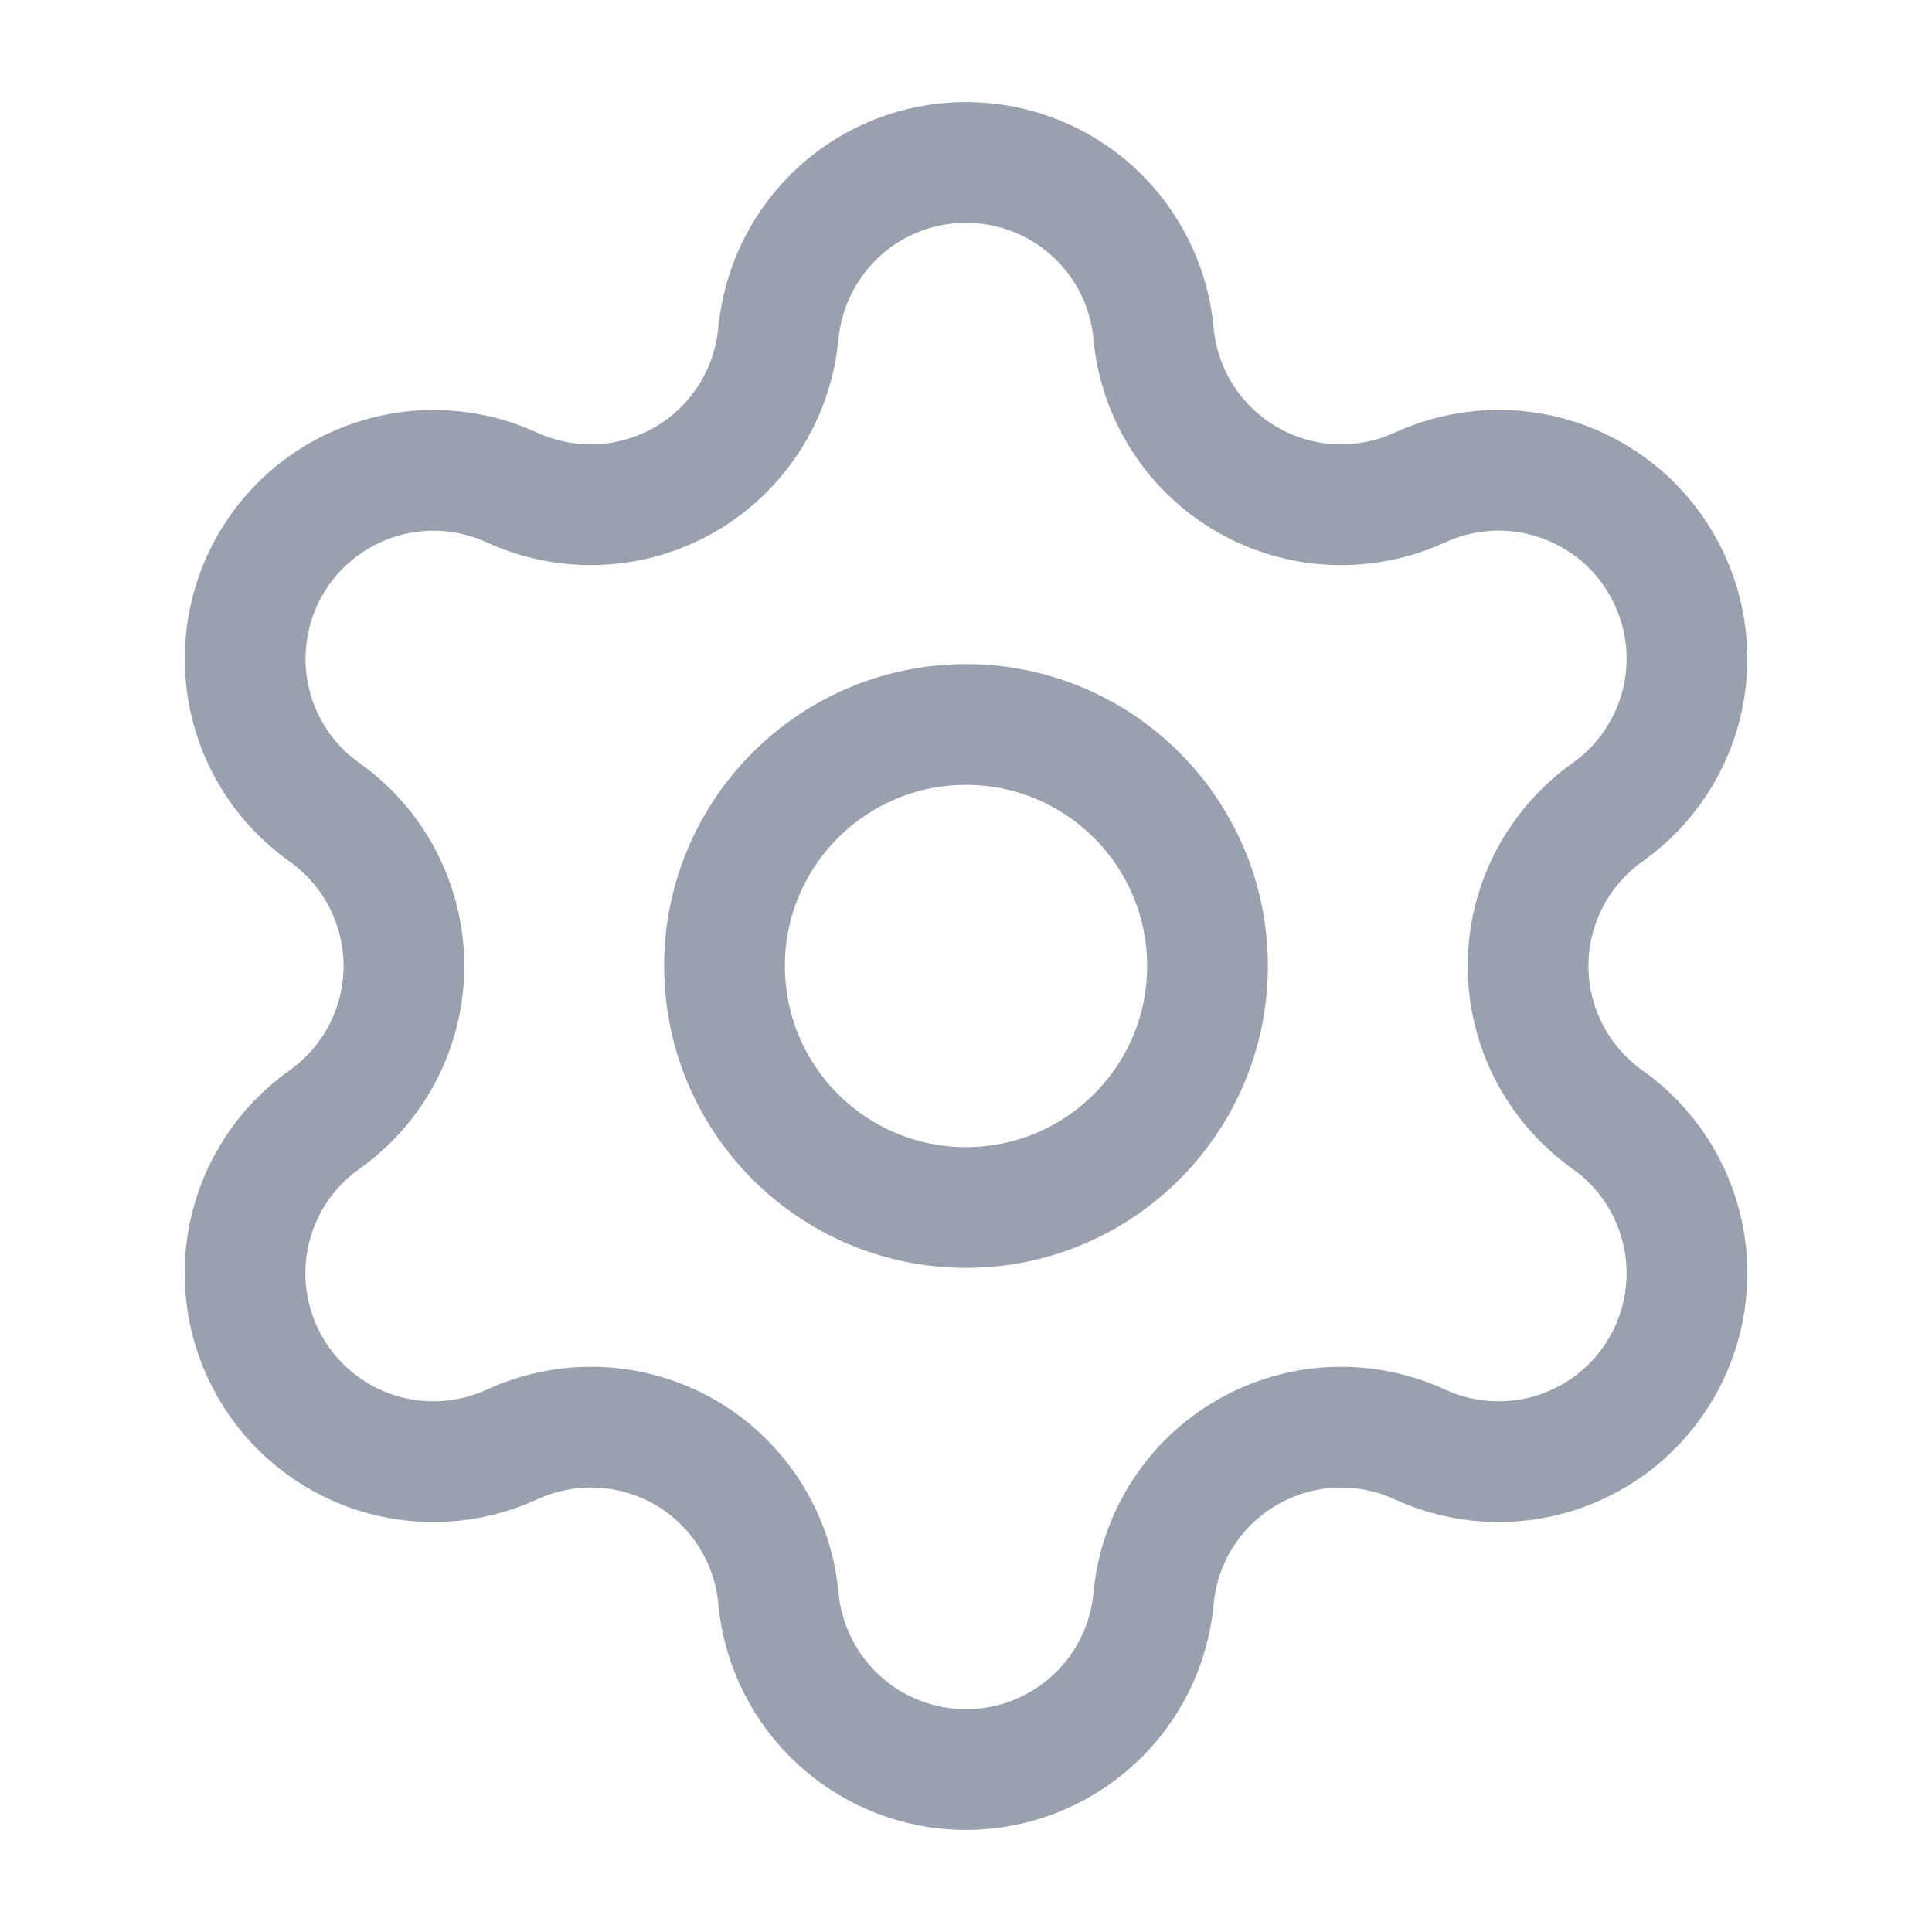
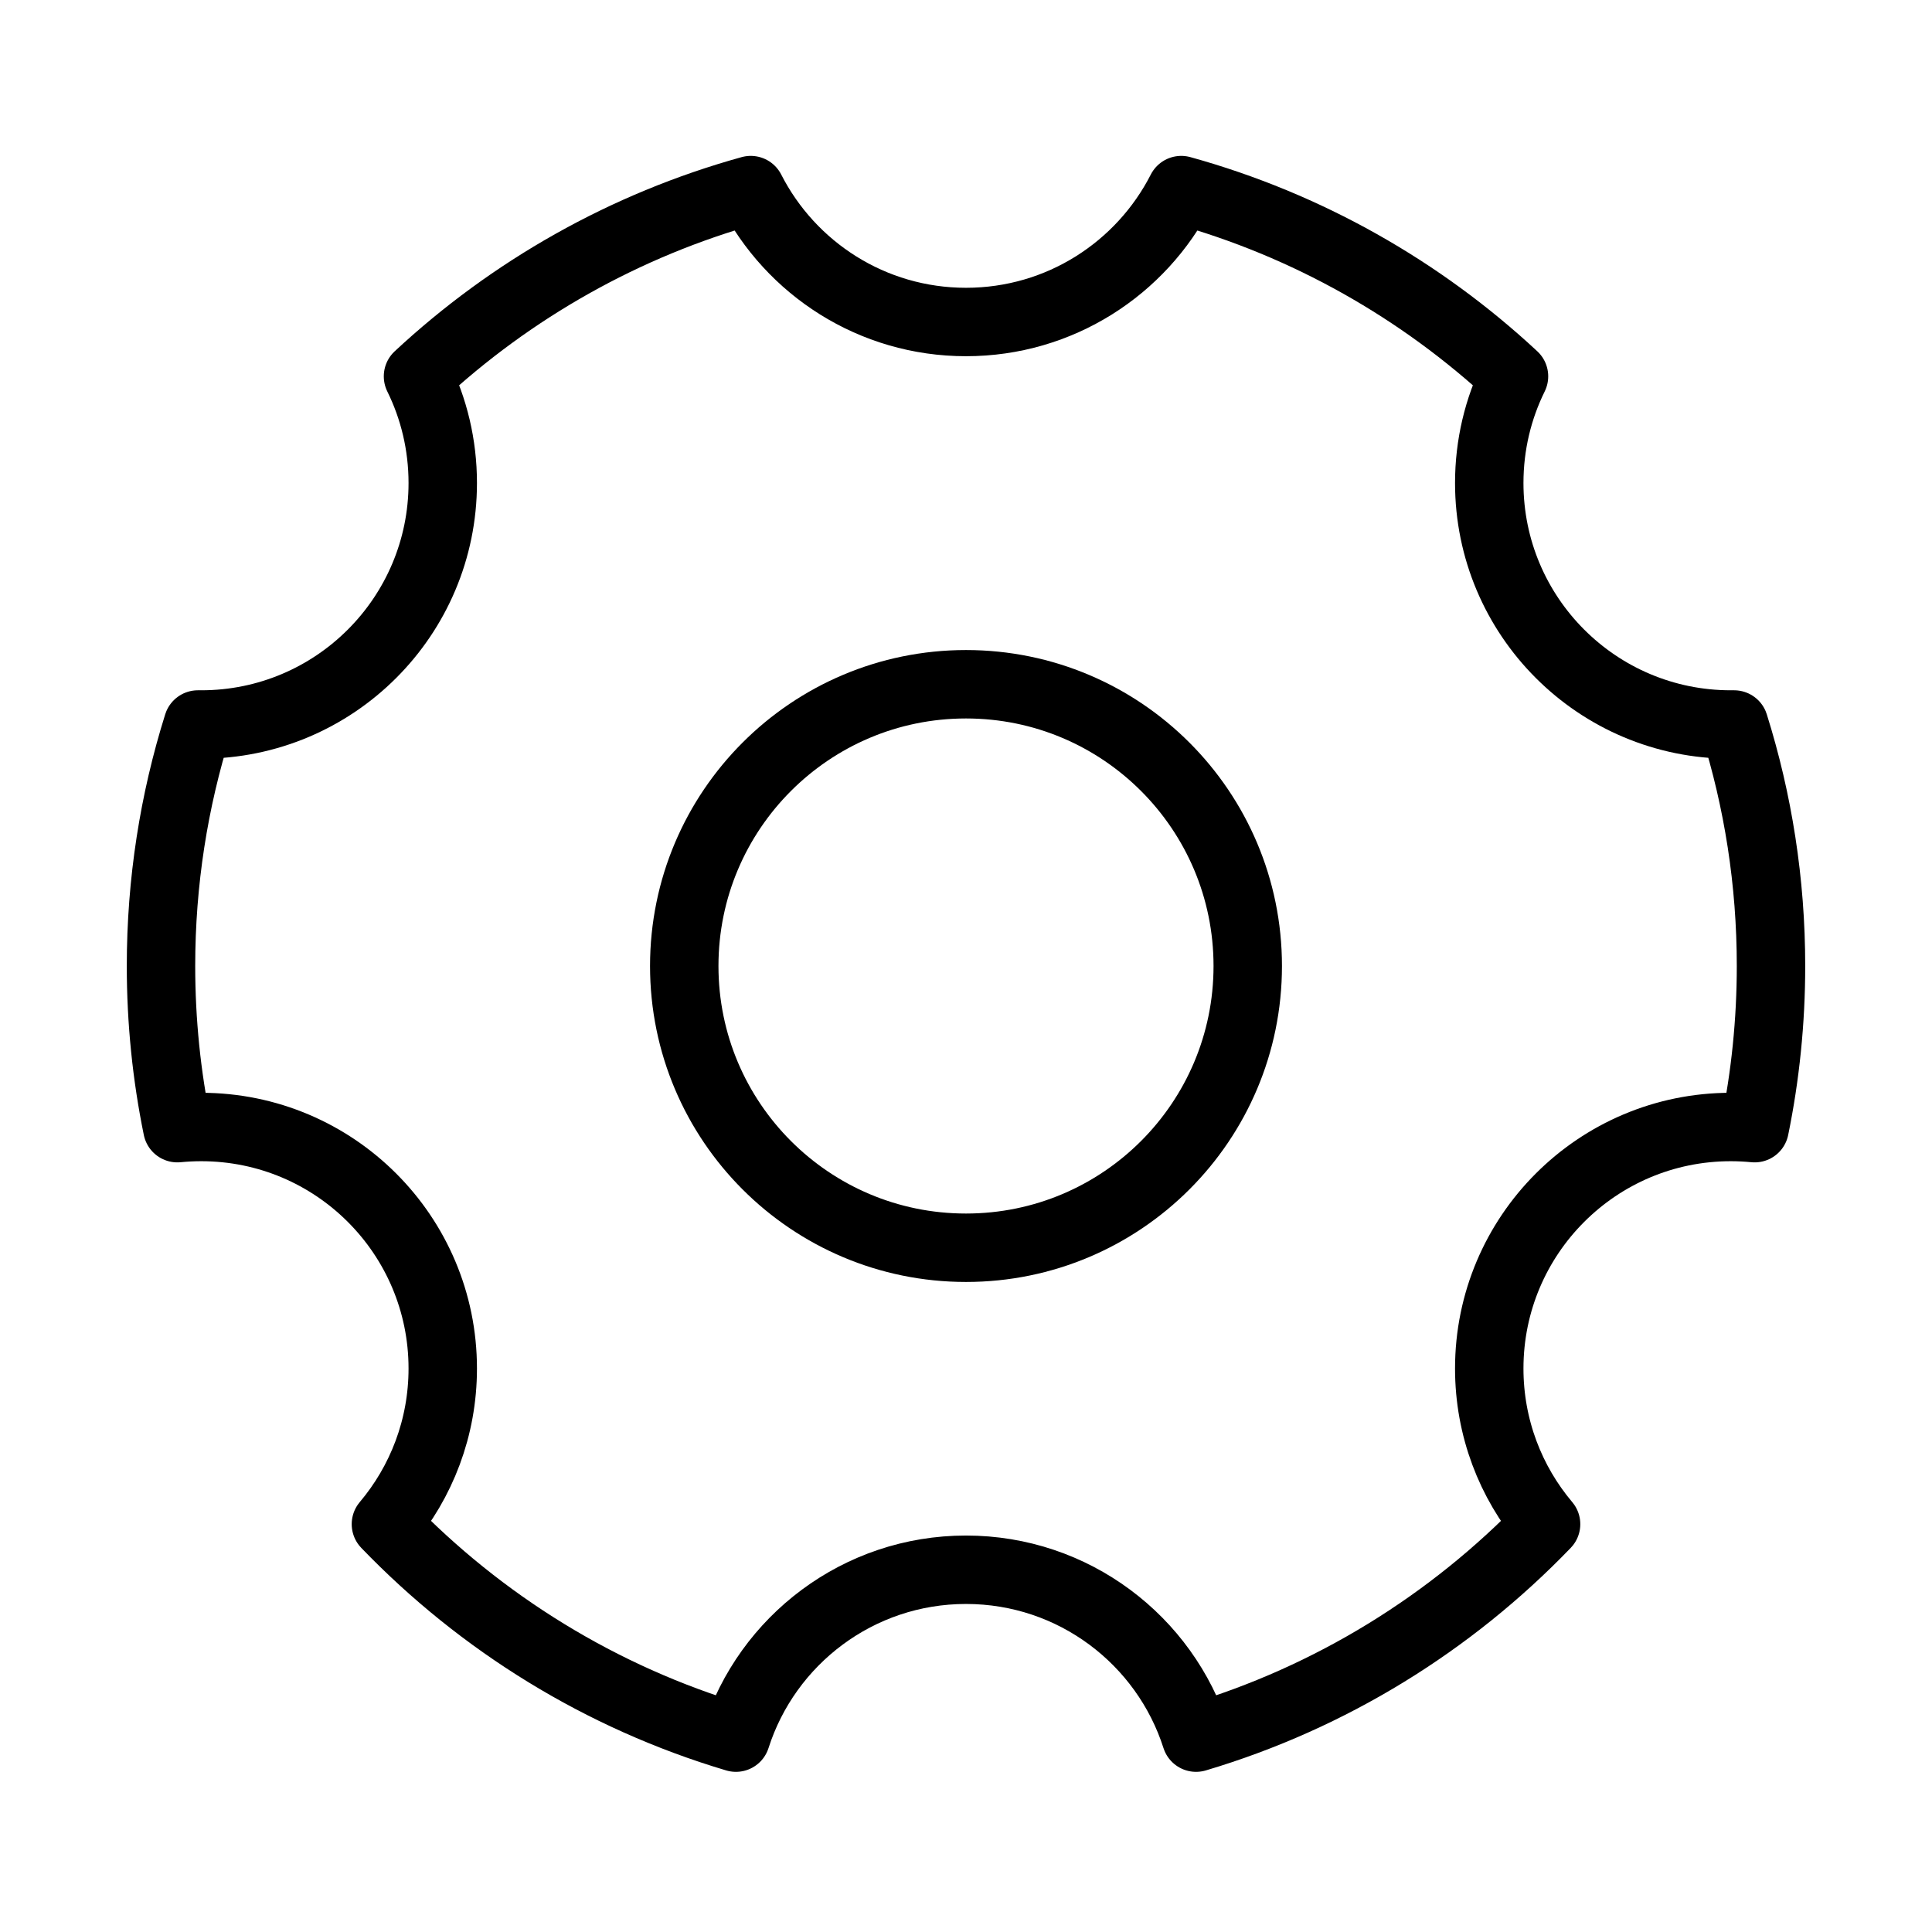
- <svg xmlns="http://www.w3.org/2000/svg" preserveAspectRatio="none" overflow="visible" style="display: block;" width="14" height="14" viewBox="0 0 14 14" fill="none">
-   <g id="Icon">
-     <path id="Vector" d="M5.641 2.413C5.674 2.075 5.831 1.761 6.082 1.532C6.333 1.303 6.661 1.177 7 1.177C7.34 1.177 7.667 1.303 7.919 1.532C8.17 1.761 8.327 2.075 8.359 2.413C8.378 2.631 8.45 2.842 8.568 3.027C8.686 3.211 8.847 3.365 9.037 3.475C9.227 3.584 9.44 3.647 9.659 3.656C9.878 3.666 10.097 3.622 10.295 3.53C10.604 3.39 10.954 3.369 11.276 3.473C11.599 3.576 11.872 3.796 12.041 4.09C12.211 4.383 12.265 4.729 12.194 5.061C12.122 5.392 11.93 5.685 11.654 5.882C11.475 6.008 11.329 6.176 11.227 6.37C11.126 6.565 11.073 6.78 11.073 7C11.073 7.219 11.126 7.435 11.227 7.629C11.329 7.824 11.475 7.991 11.654 8.117C11.93 8.314 12.122 8.607 12.194 8.939C12.265 9.27 12.211 9.616 12.041 9.91C11.872 10.203 11.599 10.423 11.276 10.527C10.954 10.63 10.604 10.61 10.295 10.47C10.097 10.377 9.878 10.334 9.659 10.343C9.44 10.353 9.227 10.415 9.037 10.525C8.847 10.634 8.686 10.788 8.568 10.973C8.45 11.158 8.378 11.368 8.359 11.587C8.327 11.925 8.17 12.239 7.919 12.467C7.667 12.696 7.34 12.823 7 12.823C6.661 12.823 6.333 12.696 6.082 12.467C5.831 12.239 5.674 11.925 5.641 11.587C5.622 11.368 5.55 11.158 5.433 10.973C5.315 10.788 5.154 10.634 4.964 10.524C4.774 10.415 4.56 10.352 4.341 10.343C4.122 10.334 3.904 10.377 3.705 10.47C3.396 10.61 3.046 10.63 2.724 10.527C2.401 10.423 2.128 10.203 1.959 9.91C1.789 9.616 1.735 9.27 1.806 8.939C1.878 8.607 2.07 8.314 2.346 8.117C2.525 7.991 2.672 7.824 2.773 7.629C2.874 7.435 2.927 7.219 2.927 7C2.927 6.78 2.874 6.565 2.773 6.37C2.672 6.176 2.525 6.008 2.346 5.882C2.07 5.685 1.878 5.392 1.807 5.061C1.736 4.73 1.79 4.384 1.959 4.091C2.129 3.797 2.401 3.578 2.724 3.474C3.046 3.37 3.396 3.39 3.704 3.53C3.903 3.622 4.121 3.666 4.34 3.656C4.559 3.647 4.773 3.584 4.963 3.475C5.153 3.365 5.313 3.211 5.431 3.027C5.549 2.842 5.621 2.631 5.64 2.413" stroke="#99A1AF" stroke-width="0.875" stroke-linecap="round" stroke-linejoin="round" />
-     <path id="Vector_2" d="M7 8.75C7.966 8.75 8.75 7.966 8.75 7C8.75 6.034 7.966 5.25 7 5.25C6.034 5.25 5.25 6.034 5.25 7C5.25 7.966 6.034 8.75 7 8.75Z" stroke="#99A1AF" stroke-width="0.875" stroke-linecap="round" stroke-linejoin="round" />
-   </g>
+ <svg xmlns="http://www.w3.org/2000/svg" width="17" height="17" viewBox="0 0 48 48" fill="none">
+   <path d="M18.284 43.171C14.933 42.174 11.95 40.321 9.588 37.867C10.469 36.823 11 35.473 11 34C11 30.686 8.314 28 5 28C4.8 28 4.601 28.01 4.406 28.029C4.14 26.728 4 25.38 4 24C4 21.91 4.321 19.894 4.916 18C4.944 18 4.972 18 5 18C8.314 18 11 15.314 11 12C11 11.049 10.779 10.149 10.385 9.35C12.697 7.199 15.521 5.59 18.652 4.723C19.644 6.668 21.667 8 24 8C26.333 8 28.356 6.668 29.348 4.723C32.48 5.59 35.303 7.199 37.615 9.35C37.221 10.149 37 11.049 37 12C37 15.314 39.686 18 43 18C43.028 18 43.056 18 43.084 18C43.679 19.894 44 21.91 44 24C44 25.38 43.86 26.728 43.594 28.029C43.399 28.01 43.2 28 43 28C39.686 28 37 30.686 37 34C37 35.473 37.531 36.823 38.412 37.867C36.05 40.321 33.067 42.174 29.716 43.171C28.943 40.752 26.676 39 24 39C21.324 39 19.057 40.752 18.284 43.171Z" fill="none" stroke="currentColor" stroke-width="1.7" stroke-linejoin="round" />
+   <path d="M24 31C27.866 31 31 27.866 31 24C31 20.134 27.866 17 24 17C20.134 17 17 20.134 17 24C17 27.866 20.134 31 24 31Z" fill="none" stroke="currentColor" stroke-width="1.7" stroke-linejoin="round" />
</svg>
